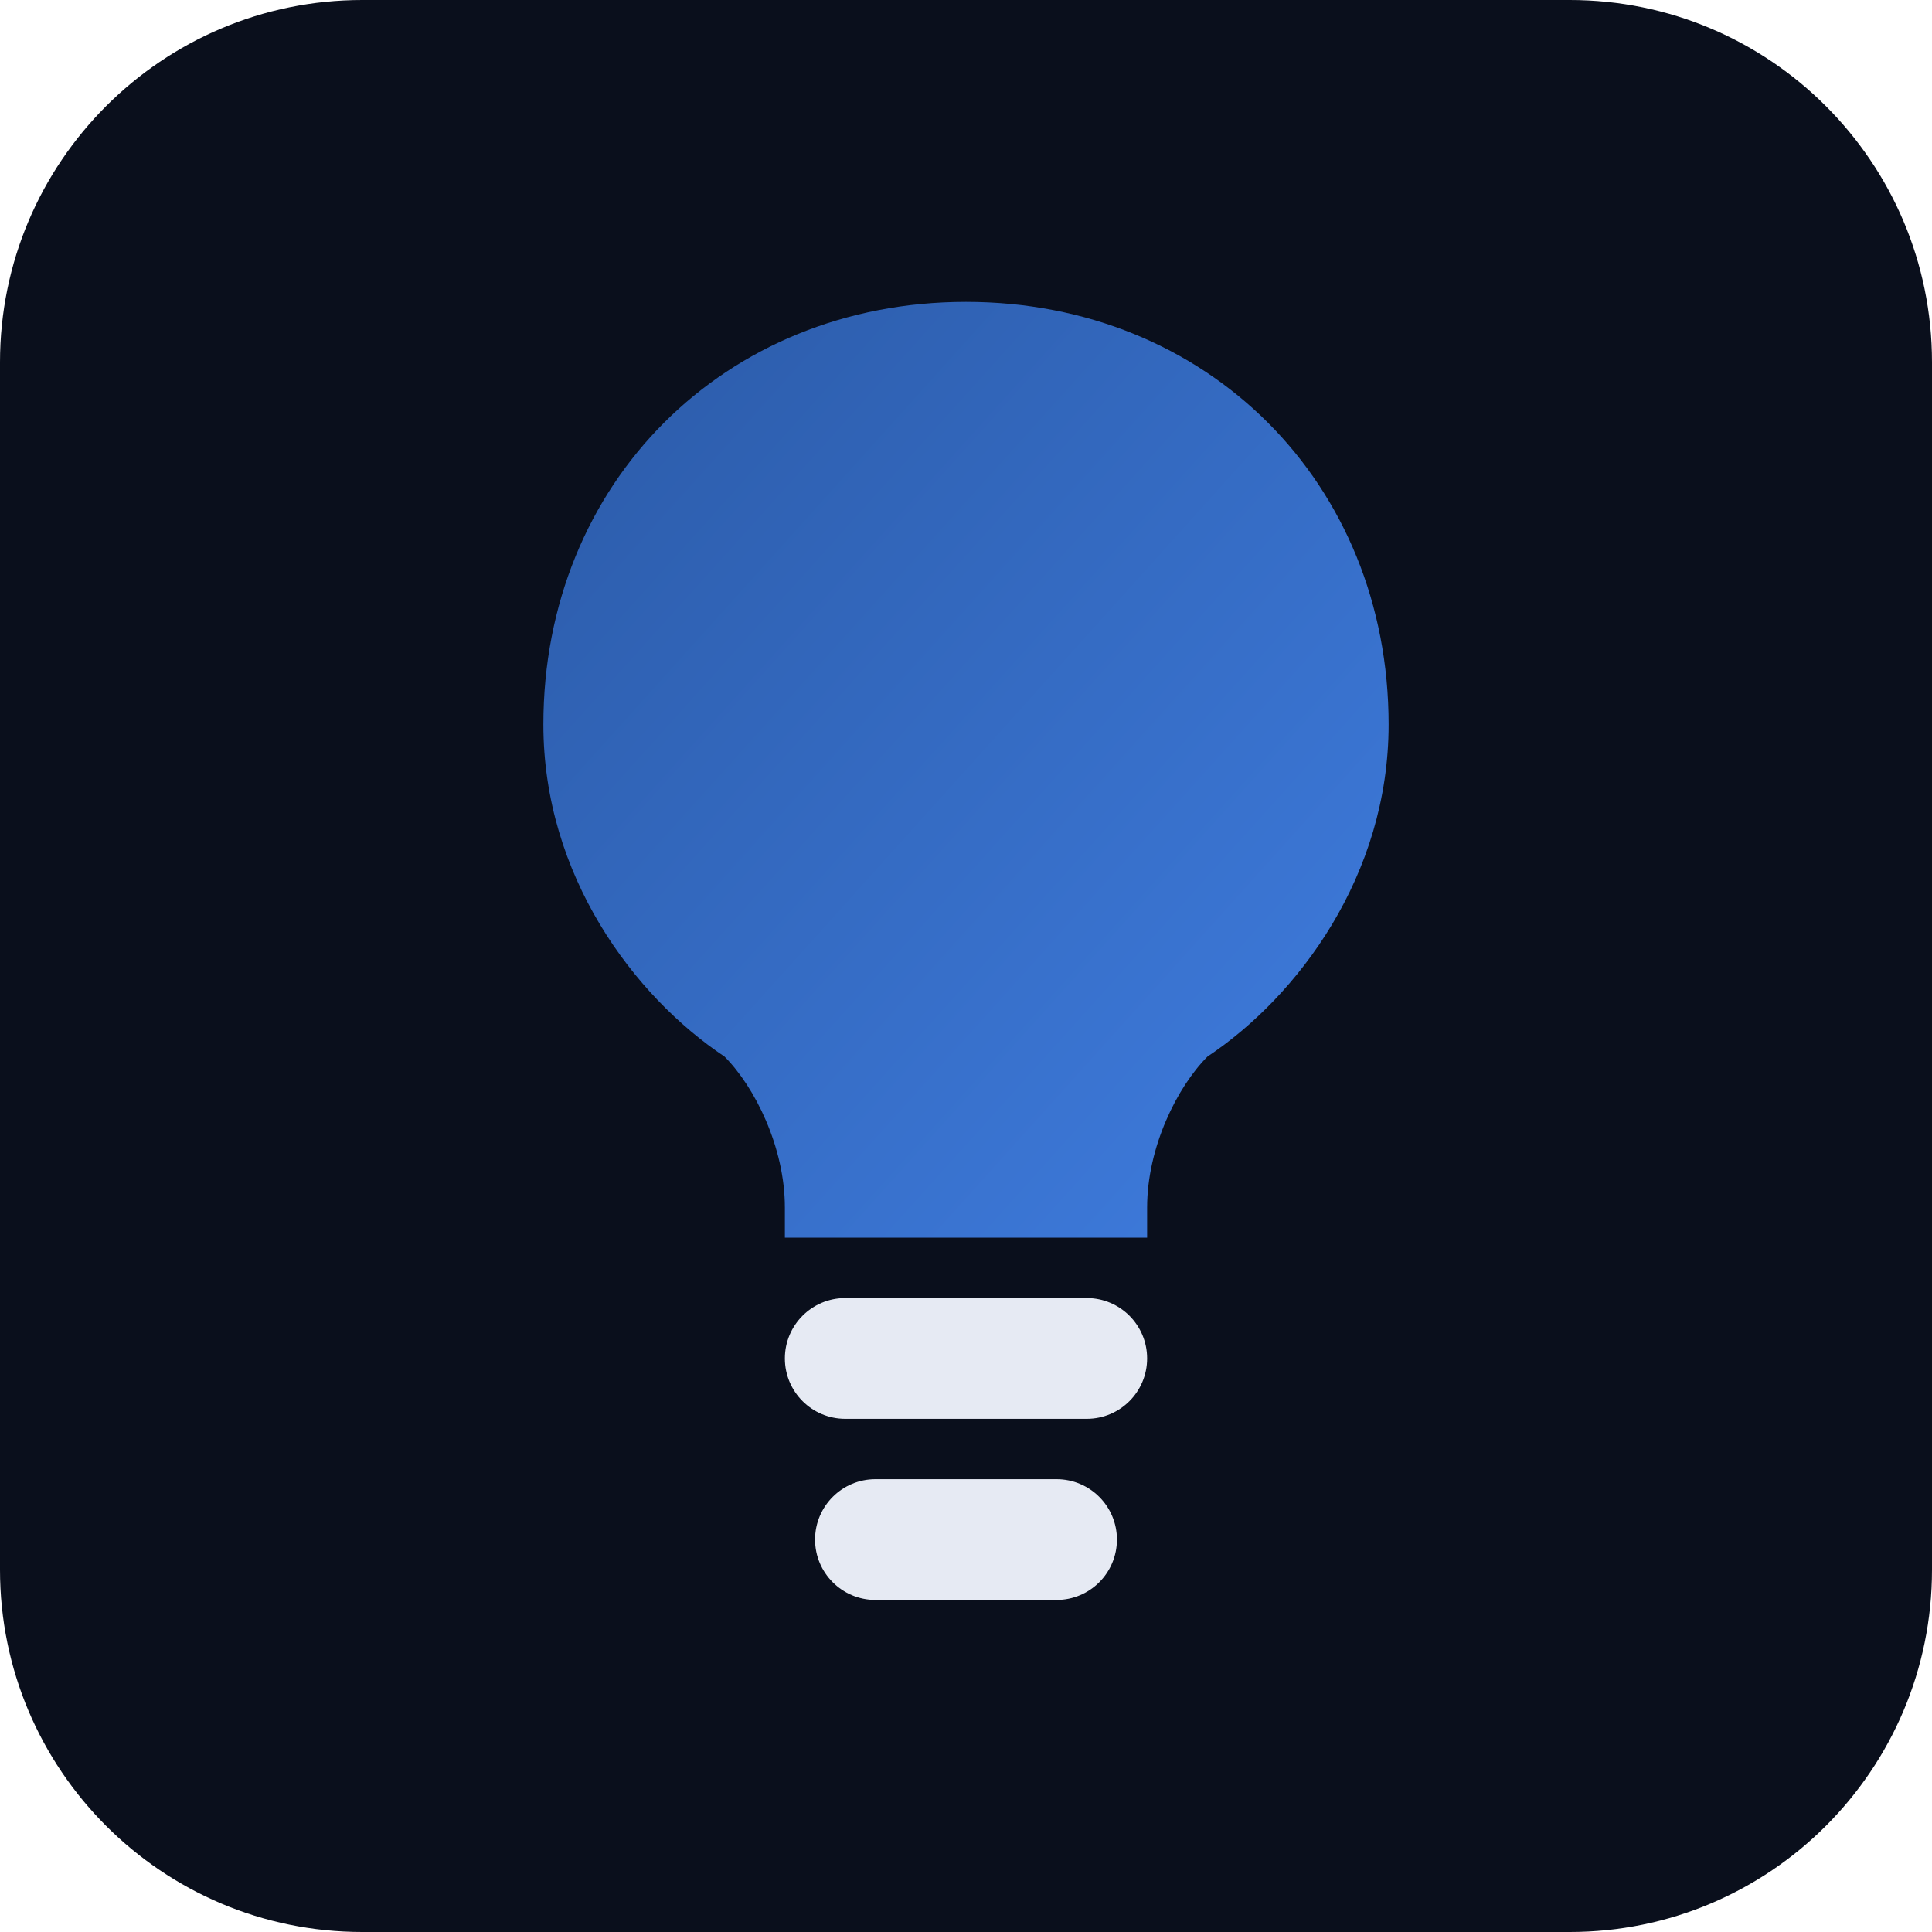
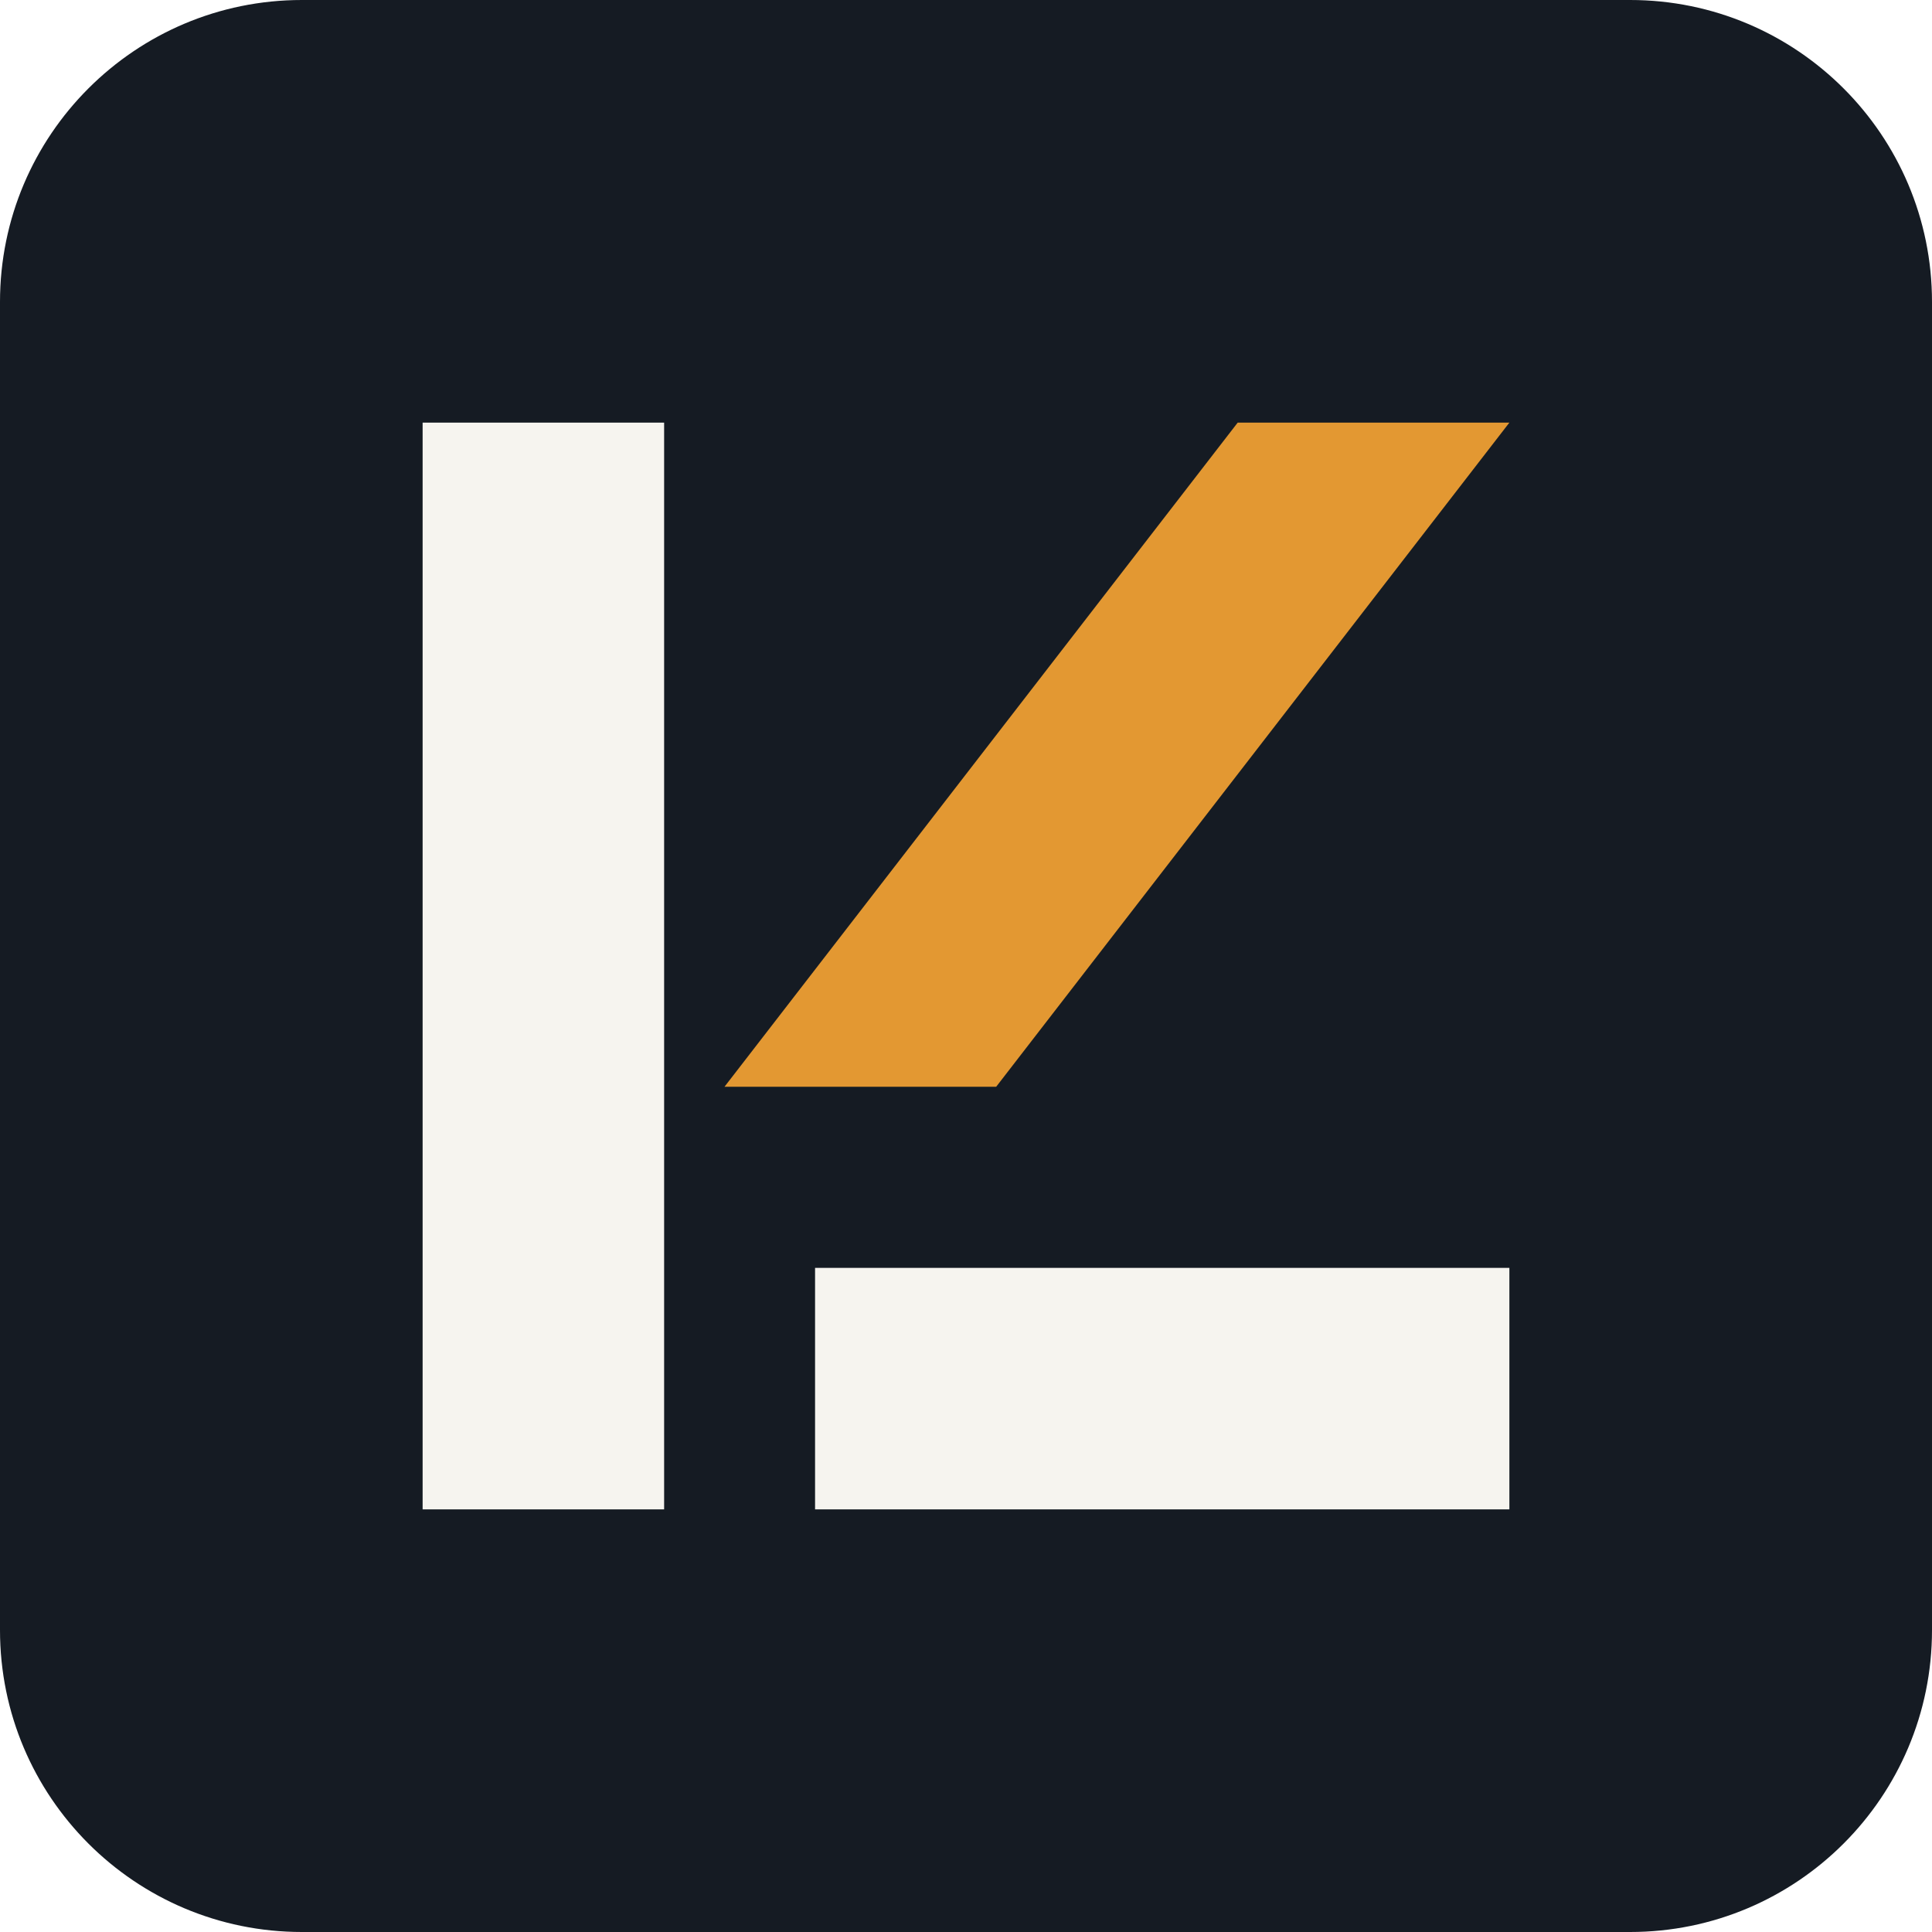
<svg xmlns="http://www.w3.org/2000/svg" viewBox="0 0 64 64" role="img" aria-label="Infralight">
-   <defs>
-     <linearGradient id="g" x1="0" y1="0" x2="1" y2="1">
-       <stop offset="0" stop-color="#2B5AA7" />
-       <stop offset="1" stop-color="#3F7DE0" />
-     </linearGradient>
-   </defs>
-   <rect width="64" height="64" rx="12" fill="#0A0F1C" />
-   <path d="M32 10c8 0 14 6 14 14 0 5-3 9-6 11-1 1-2 3-2 5v1H26v-1c0-2-1-4-2-5-3-2-6-6-6-11 0-8 6-14 14-14z" fill="url(#g)" />
-   <rect x="26" y="43" width="12" height="4" rx="2" fill="#E6EAF3" />
-   <rect x="27" y="49" width="10" height="4" rx="2" fill="#E6EAF3" />
+   <rect width="64" height="64" rx="10" fill="#151B23" />
+   <rect x="14" y="14" width="8" height="36" fill="#F6F4EF" />
+   <rect x="27" y="42" width="23" height="8" fill="#F6F4EF" />
+   <polygon points="41,14 50,14 33,36 24,36" fill="#E39832" />
</svg>
